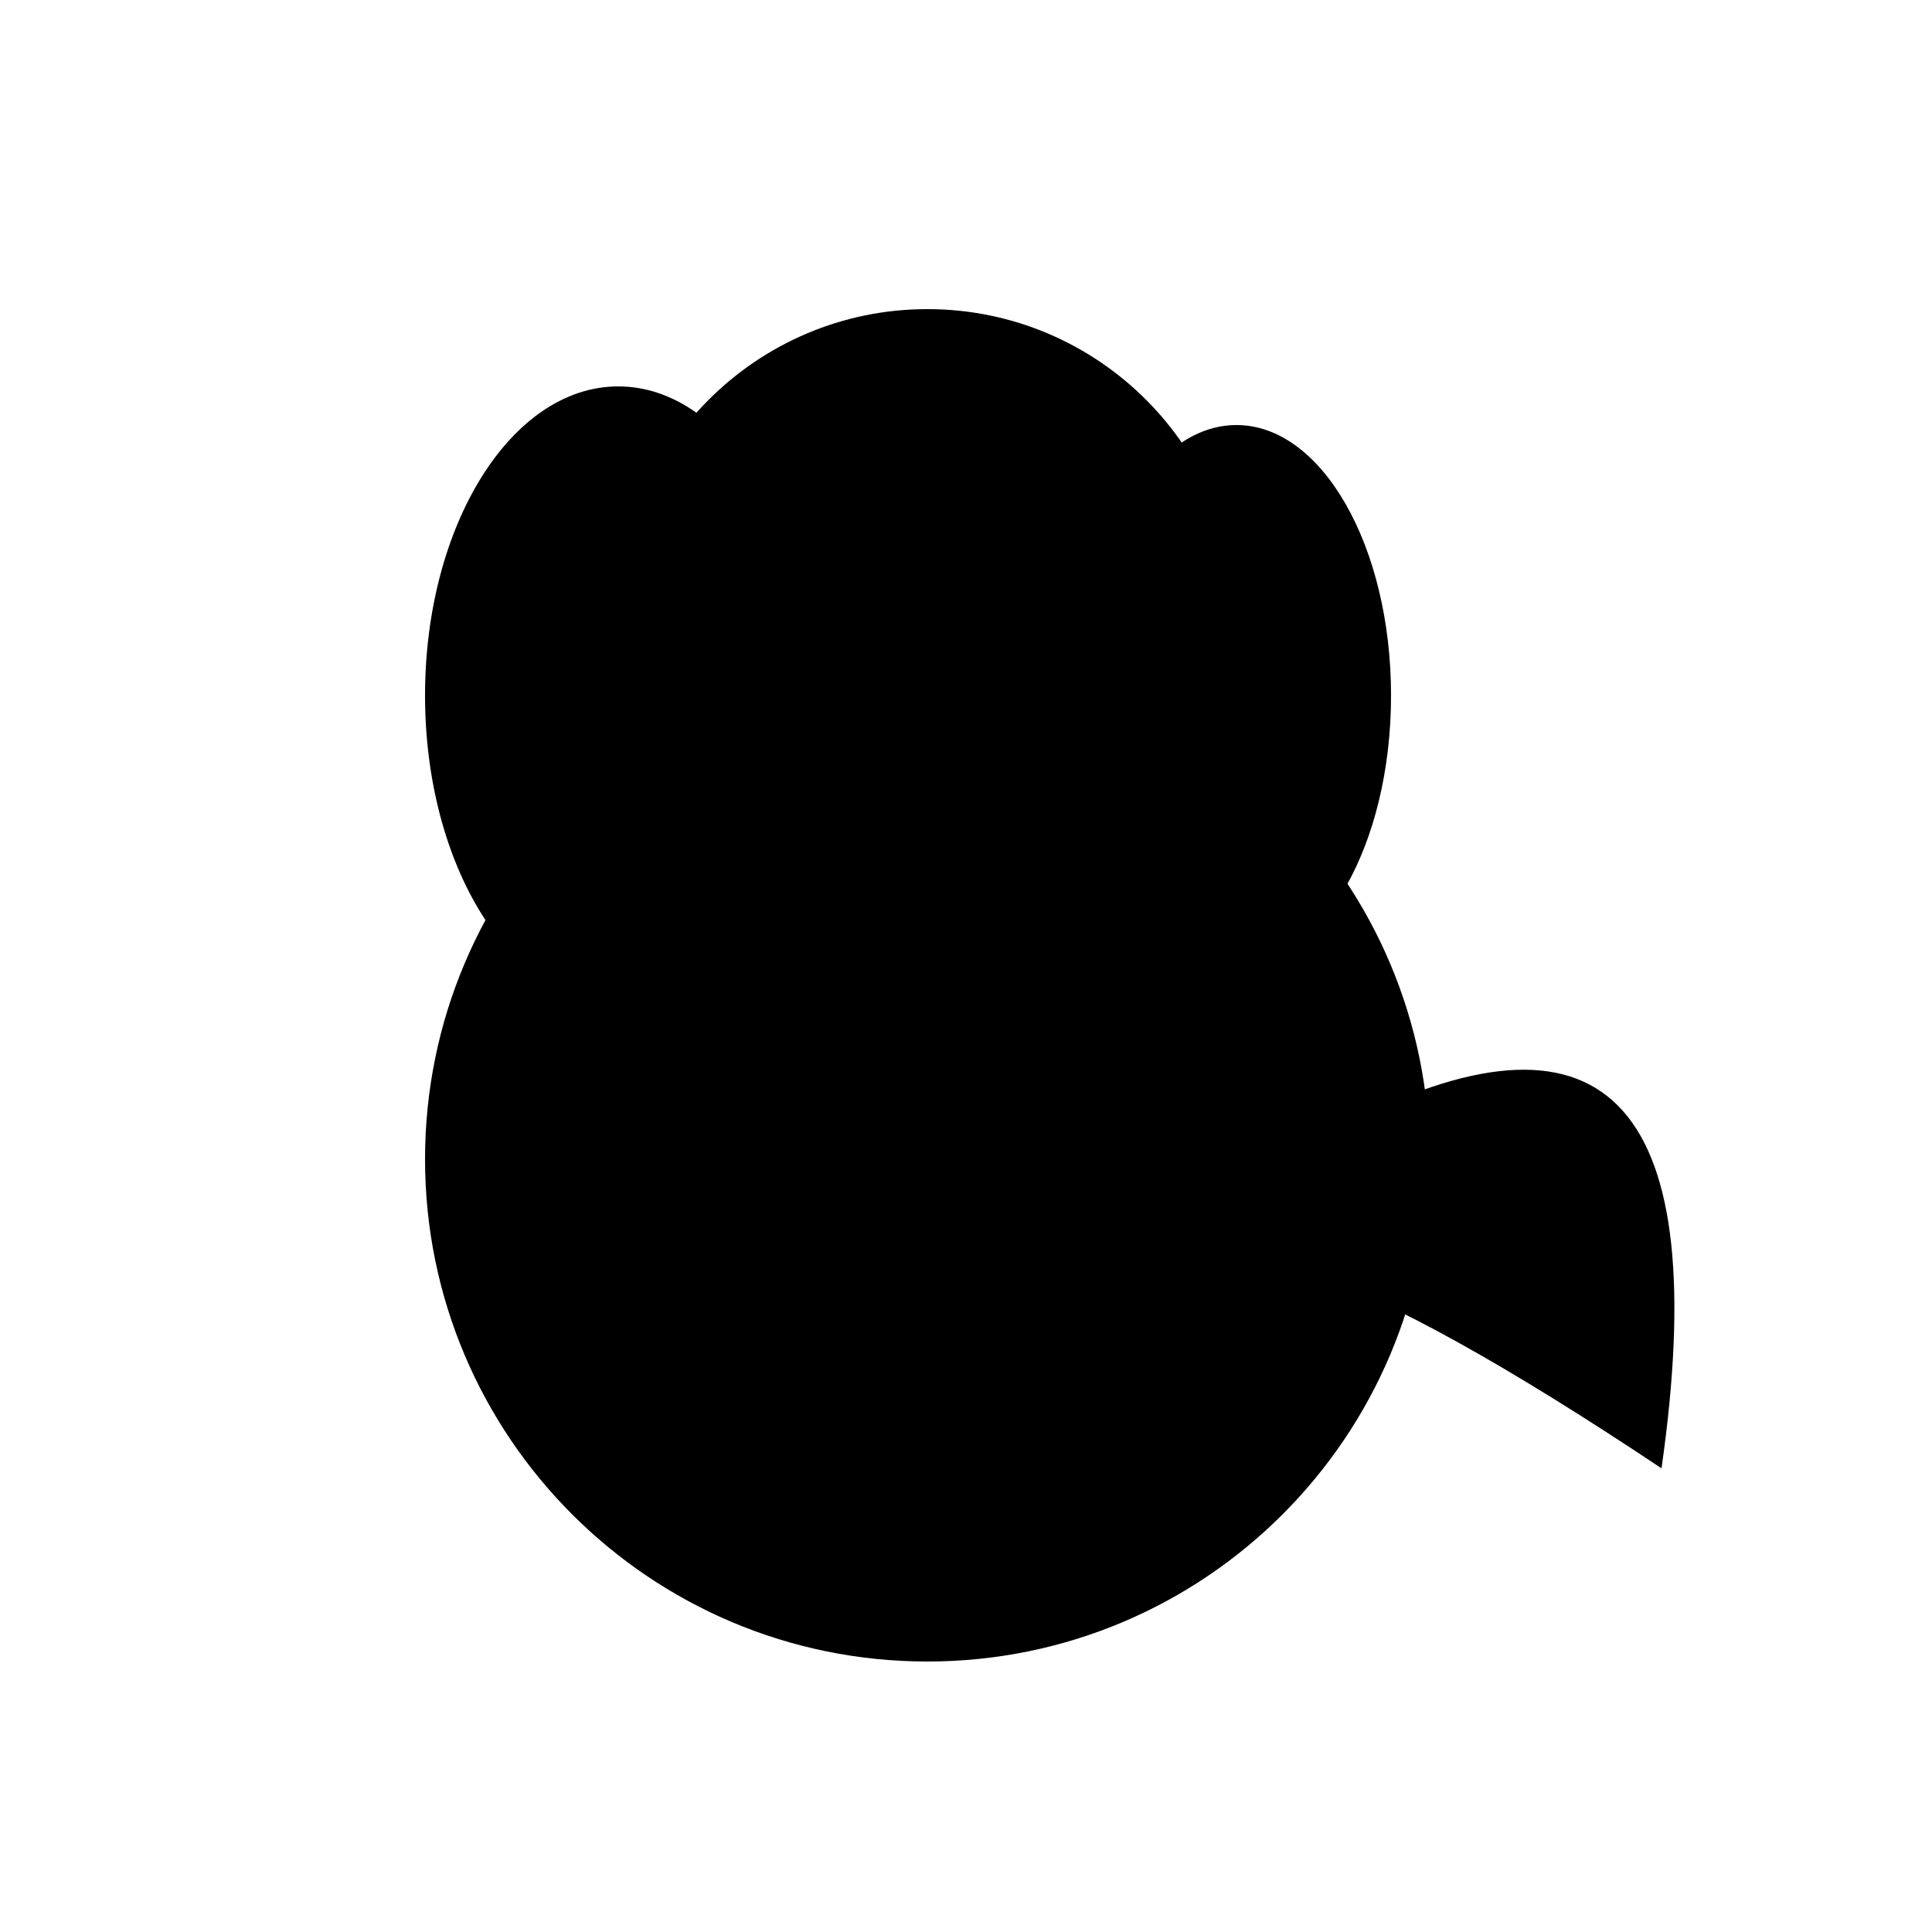
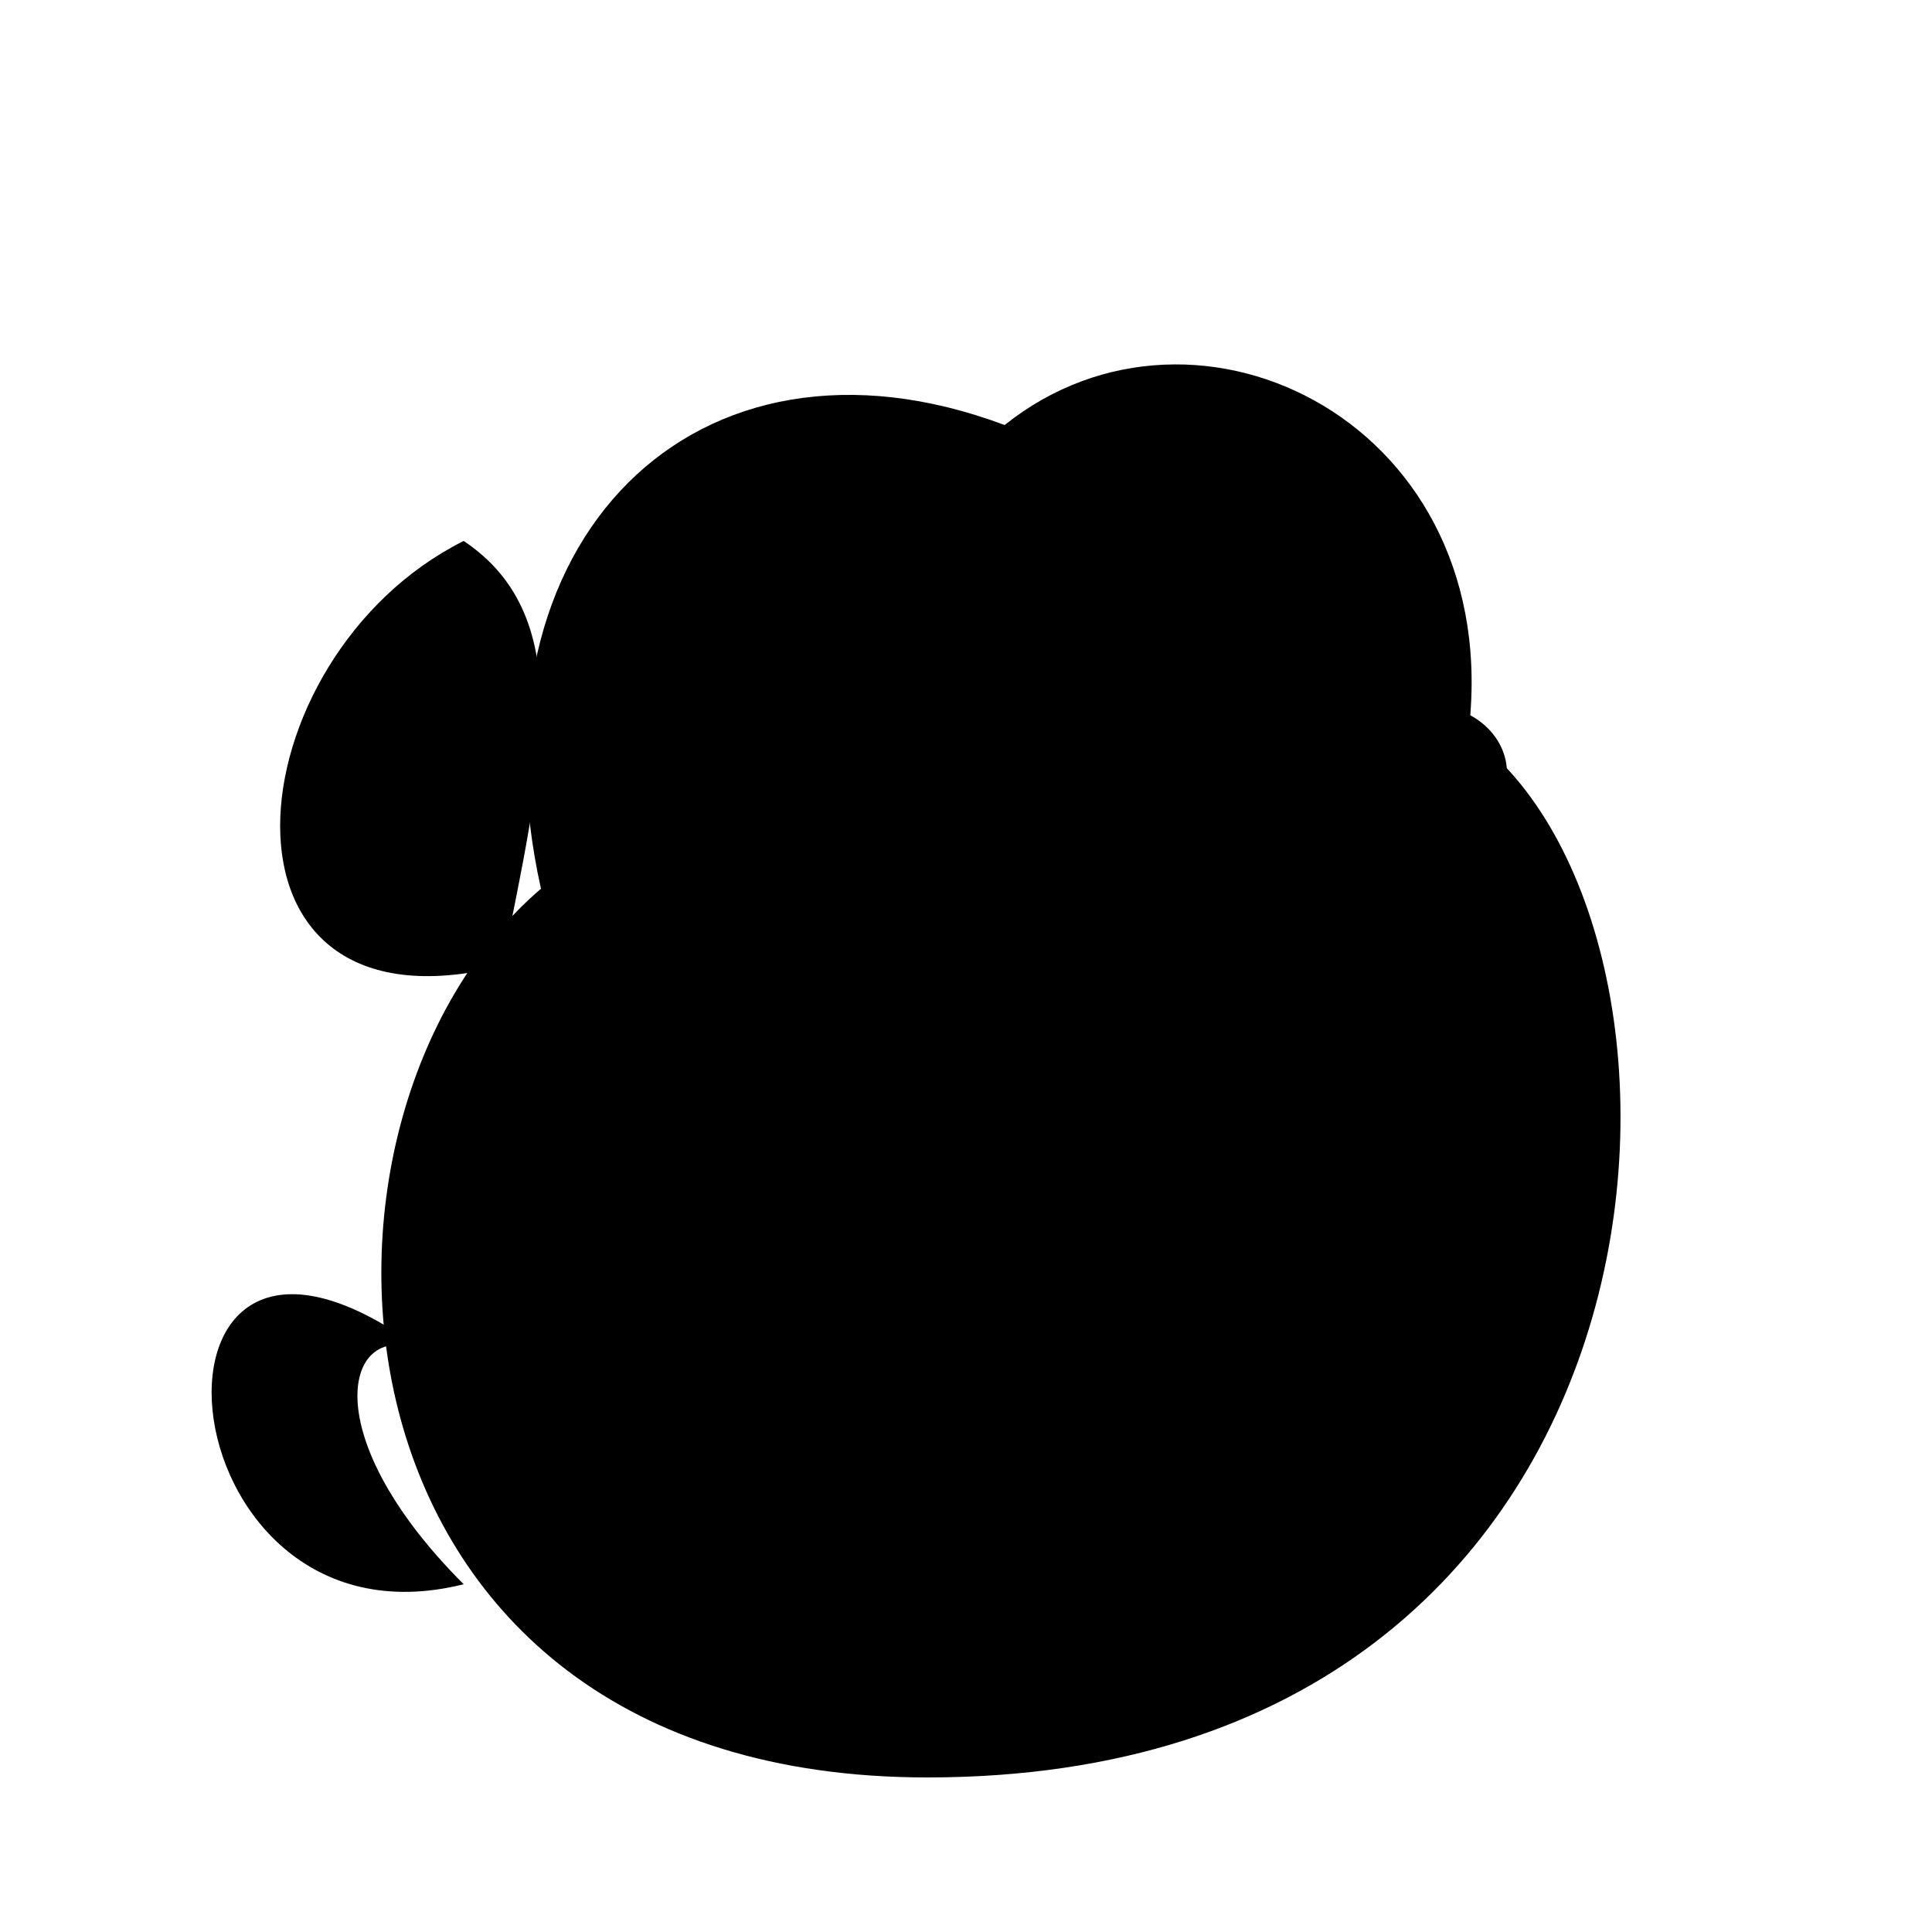
<svg xmlns="http://www.w3.org/2000/svg" viewBox="0 0 100 100" data-tags="dog,pet,puppy,loyal,walk,canine">
-   <path data-tone="accent" d="M 22 60 A 26 26 0 1 1 74 60 A 26 26 0 1 1 22 60 Z M 32 32 A 16 16 0 1 1 64 32 A 16 16 0 1 1 32 32 Z" />
-   <path data-tone="ink" d="M 22 36 A 10 16 0 1 1 42 36 A 10 16 0 1 1 22 36 Z M 56 36 A 8 14 0 1 1 72 36 A 8 14 0 1 1 56 36 Z" />
-   <path data-tone="paper" d="M 46 36 A 10 8 0 1 1 66 36 A 10 8 0 1 1 46 36 Z" />
-   <path data-tone="accent2" d="M 58 38 A 4 4 0 1 1 66 38 A 4 4 0 1 1 58 38 Z M 70 58 Q 90 48 86 76 Q 74 68 68 66 Z" />
+   <path data-tone="accent" d="M 48 92 C 16 92 14 58 28 46 C 24 28 36 16 52 22 C 62 14 78 22 76 38 C 90 48 88 92 48 92 Z" />
+   <path data-tone="ink" d="M 24 28 C 12 34 10 54 26 50 C 28 40 30 32 24 28 Z" />
+   <path data-tone="paper" d="M 52 40 A 12 9 0 1 1 76 40 A 12 9 0 1 1 52 40 Z" />
+   <path data-tone="accent2" d="M 70 40 A 4 3.5 0 1 1 78 40 A 4 3.5 0 1 1 70 40 Z M 22 70 C 6 58 8 86 24 82 C 16 74 18 68 22 70 Z" />
</svg>
